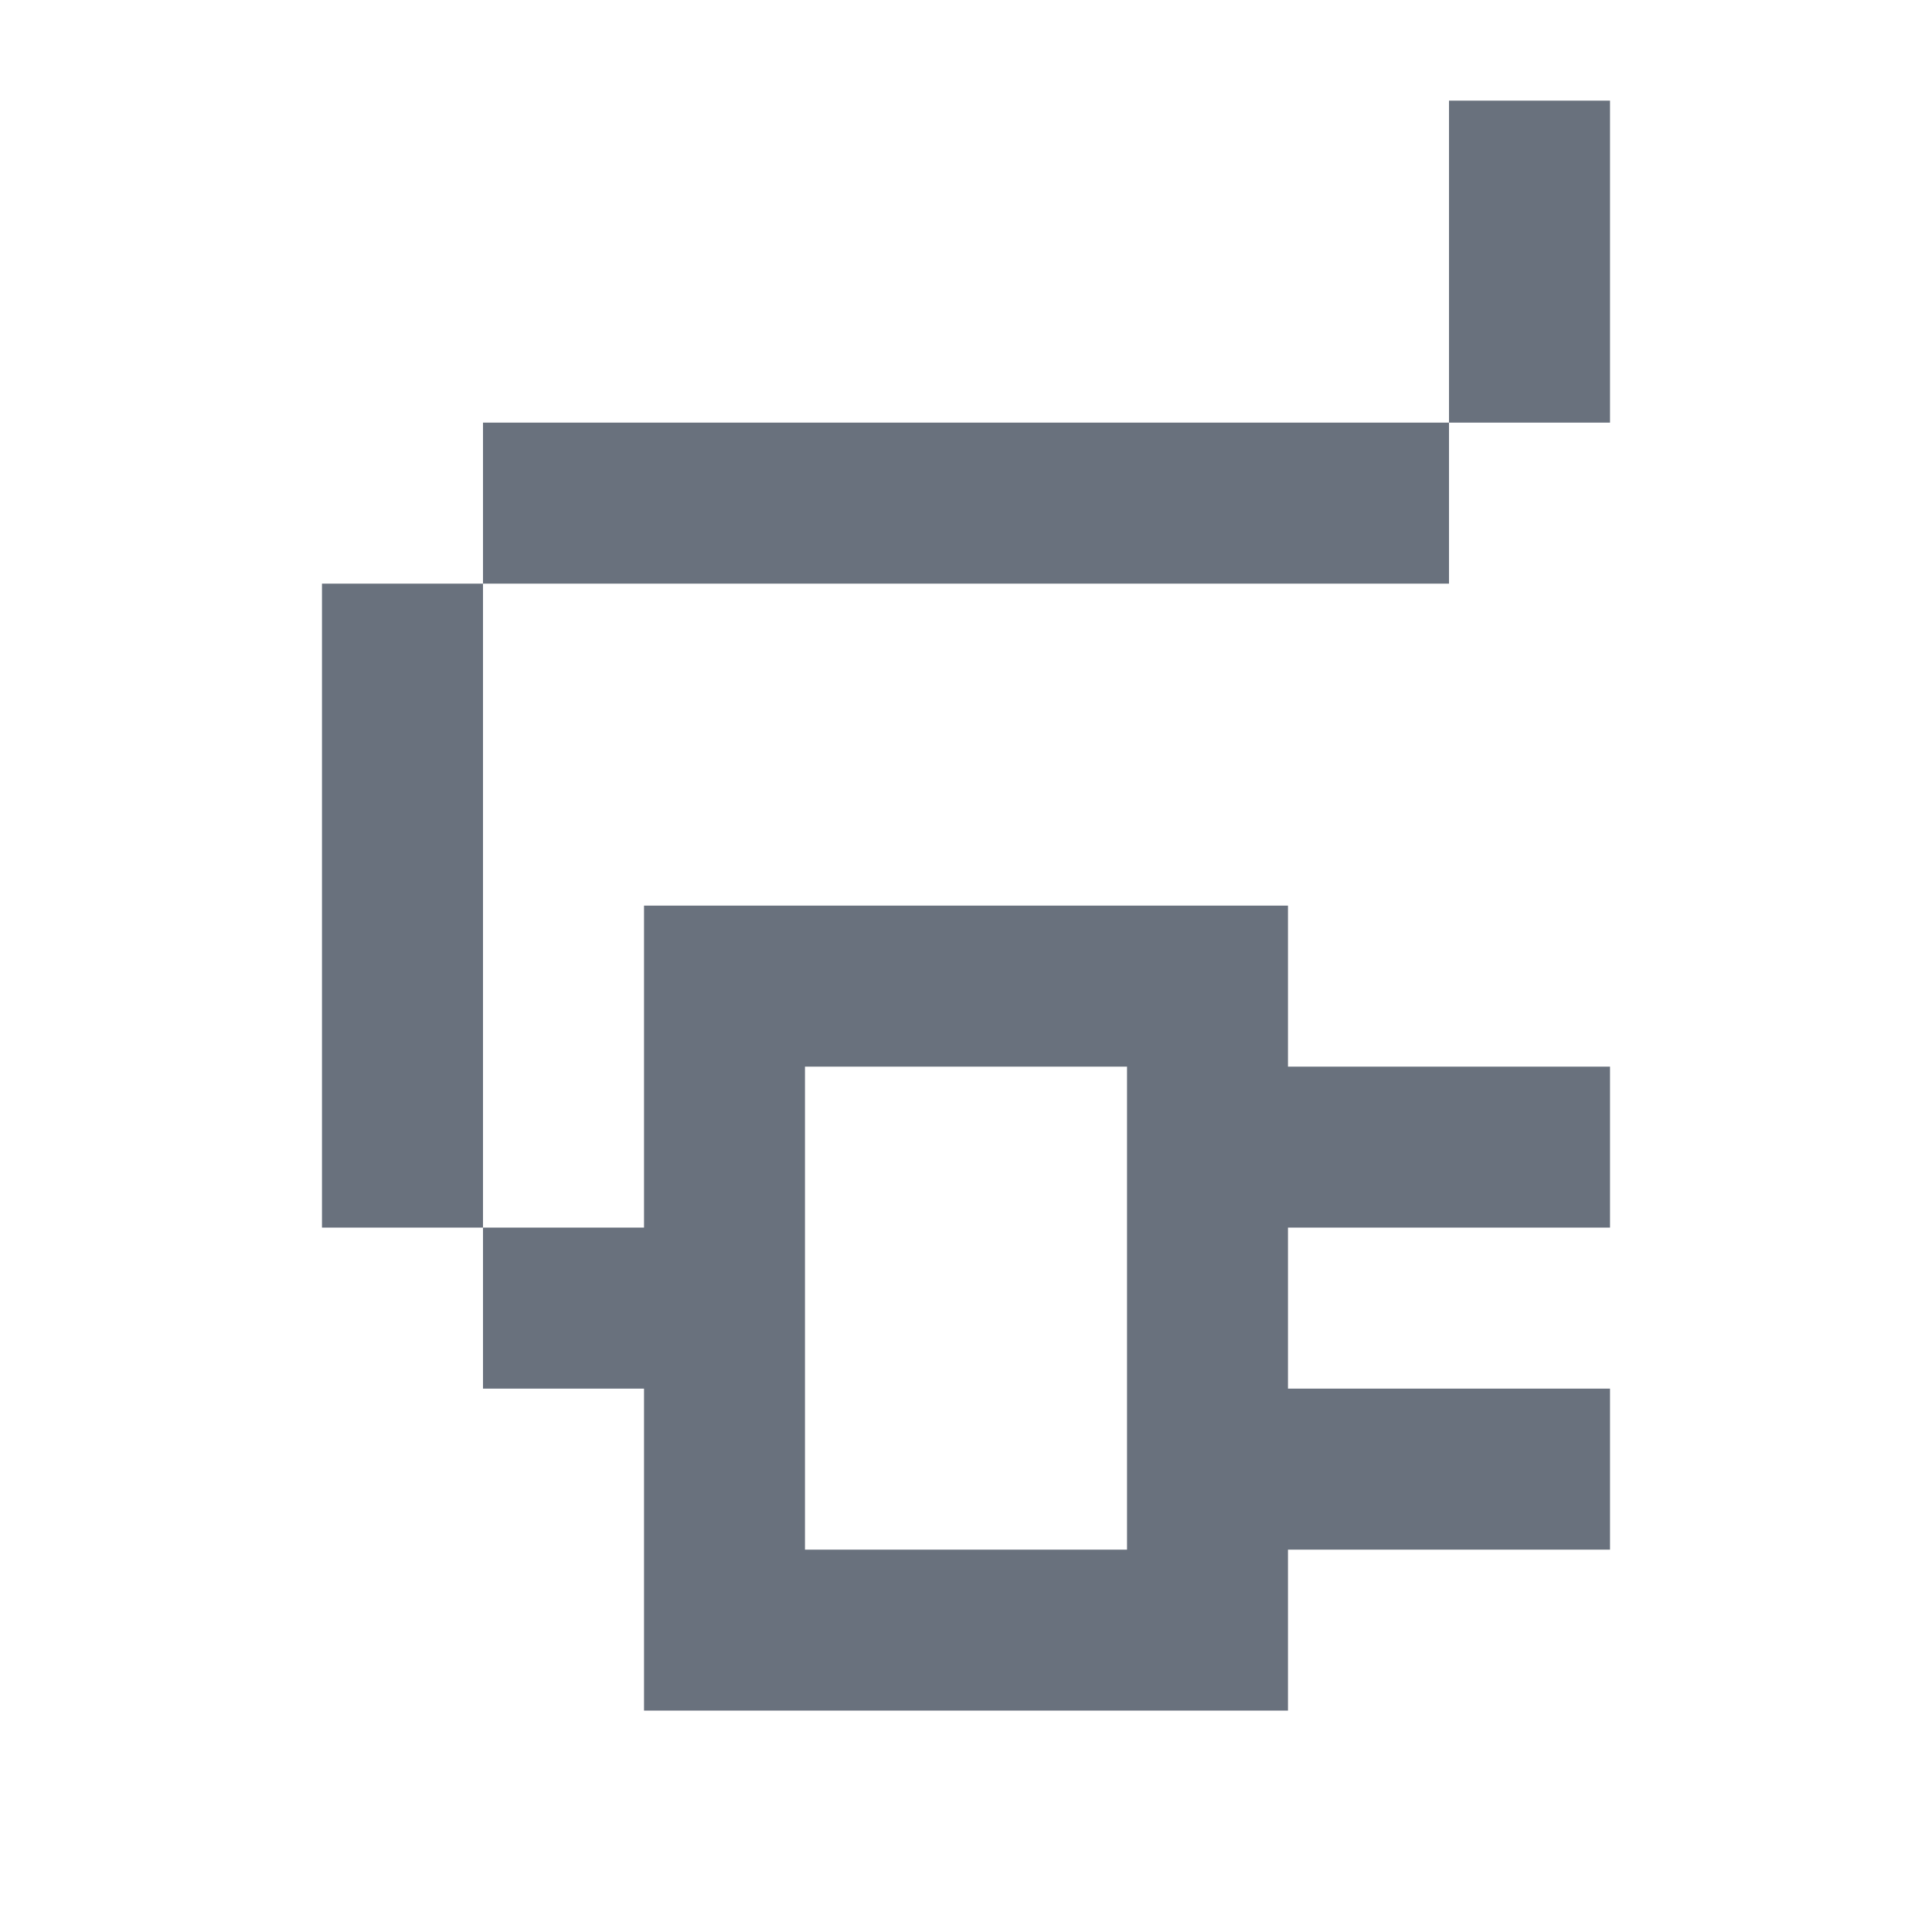
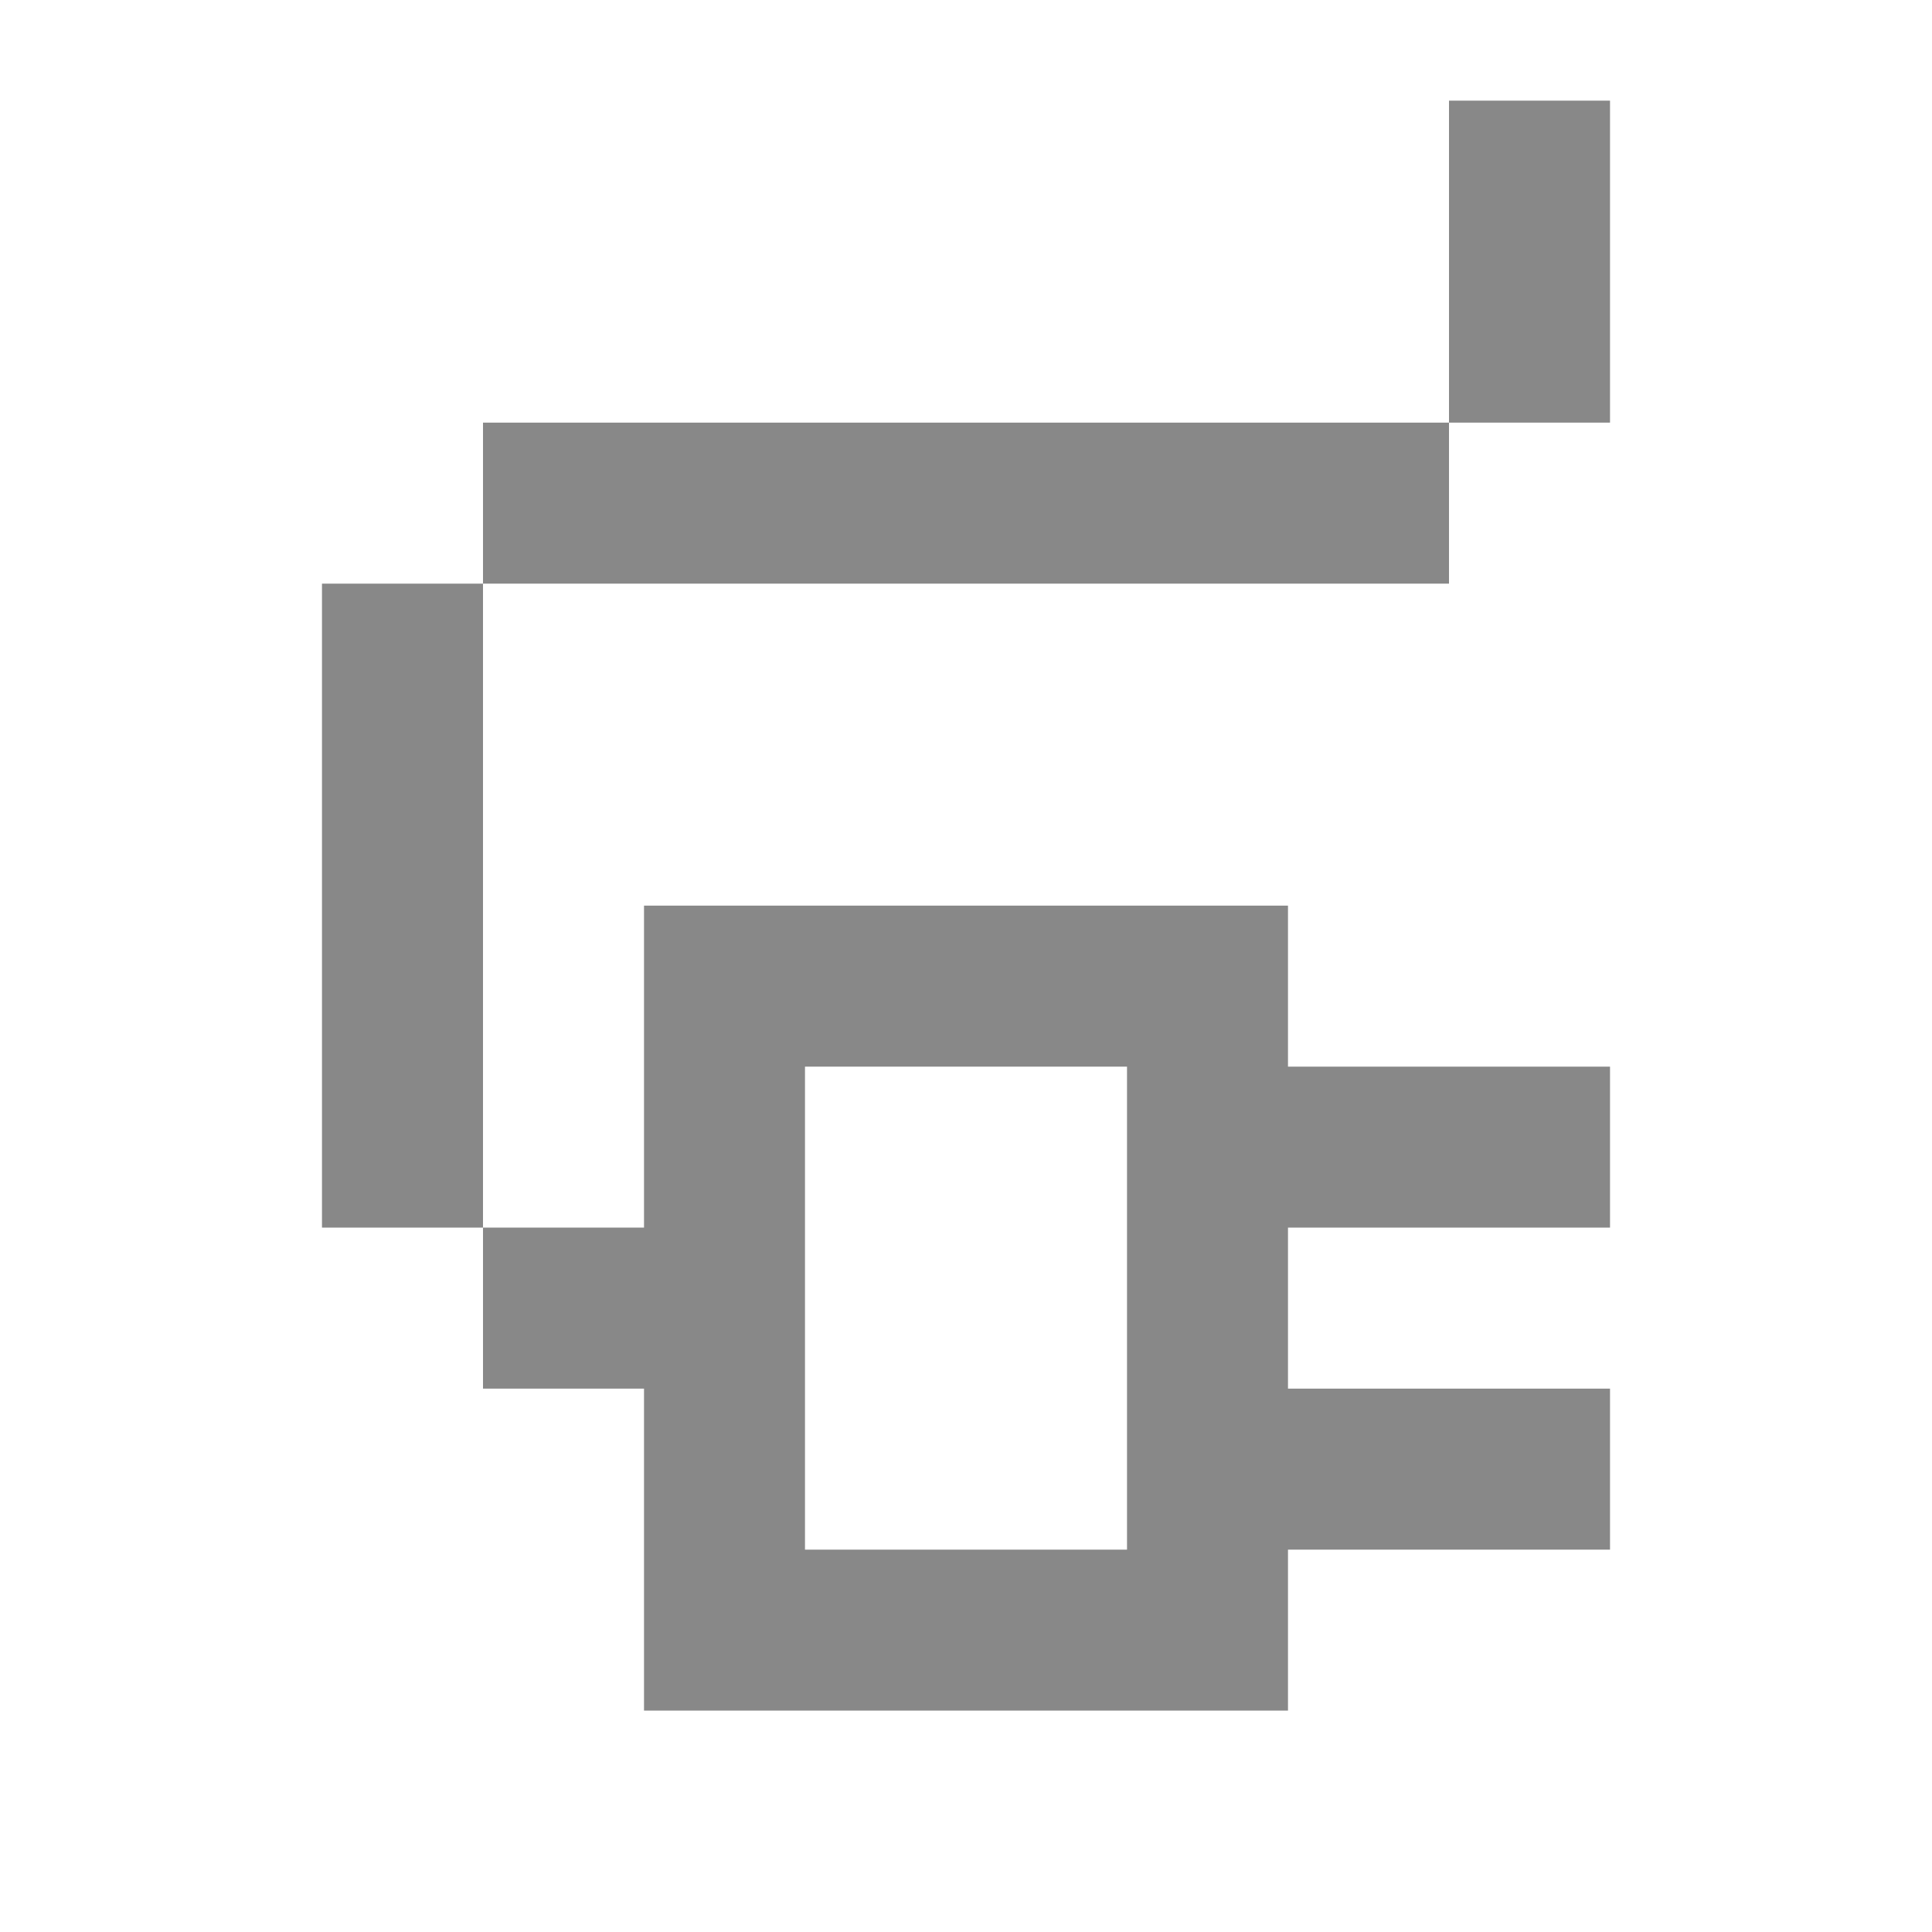
<svg xmlns="http://www.w3.org/2000/svg" width="32" height="32" viewBox="0 0 32 32" fill="none">
-   <path d="M26.667 1.667H24V7H8V9.667H5.333V20.333H8V23H10.667V28.333H21.333V25.667H26.667V23H21.333V20.333H26.667V17.667H21.333V15H10.667V20.333H8V9.667H24V7H26.667V1.667ZM18.667 25.667H13.333V17.667H18.667V25.667Z" fill="#69717d" />
+   <path d="M26.667 1.667H24V7H8V9.667H5.333V20.333H8V23H10.667V28.333H21.333V25.667H26.667V23H21.333V20.333H26.667V17.667H21.333V15H10.667V20.333H8V9.667H24V7H26.667V1.667ZM18.667 25.667H13.333V17.667H18.667V25.667Z" fill="#888888" />
</svg>
